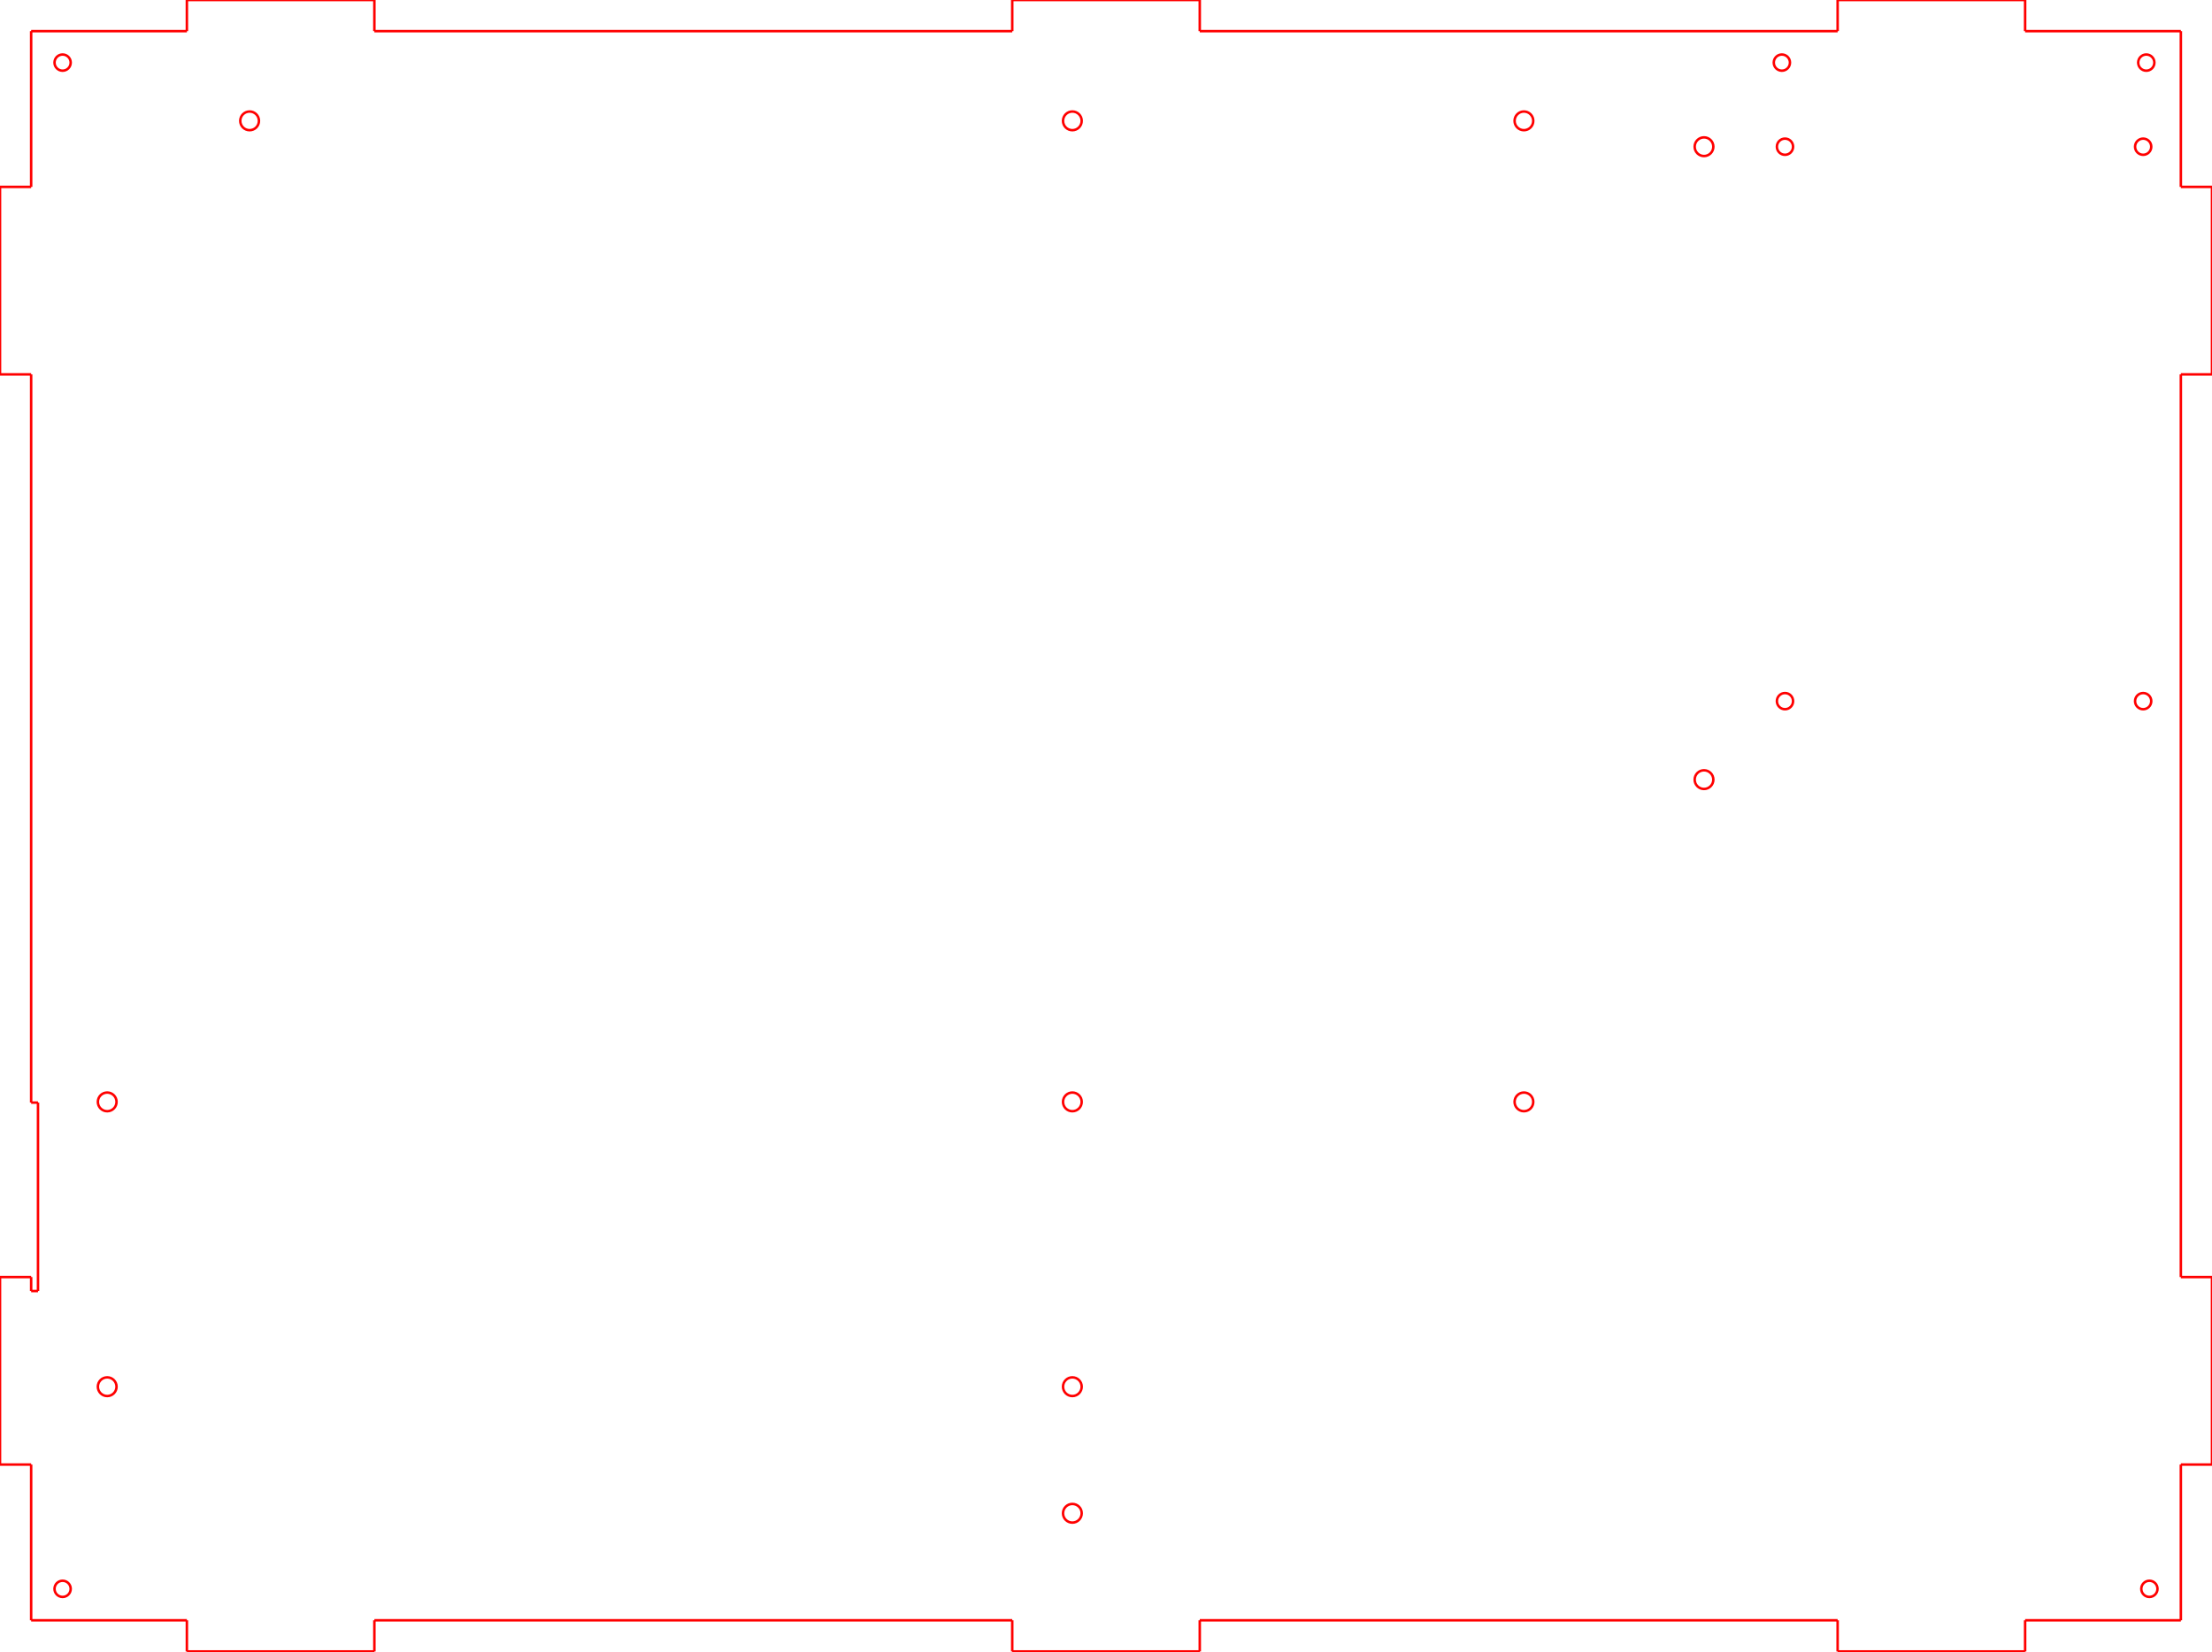
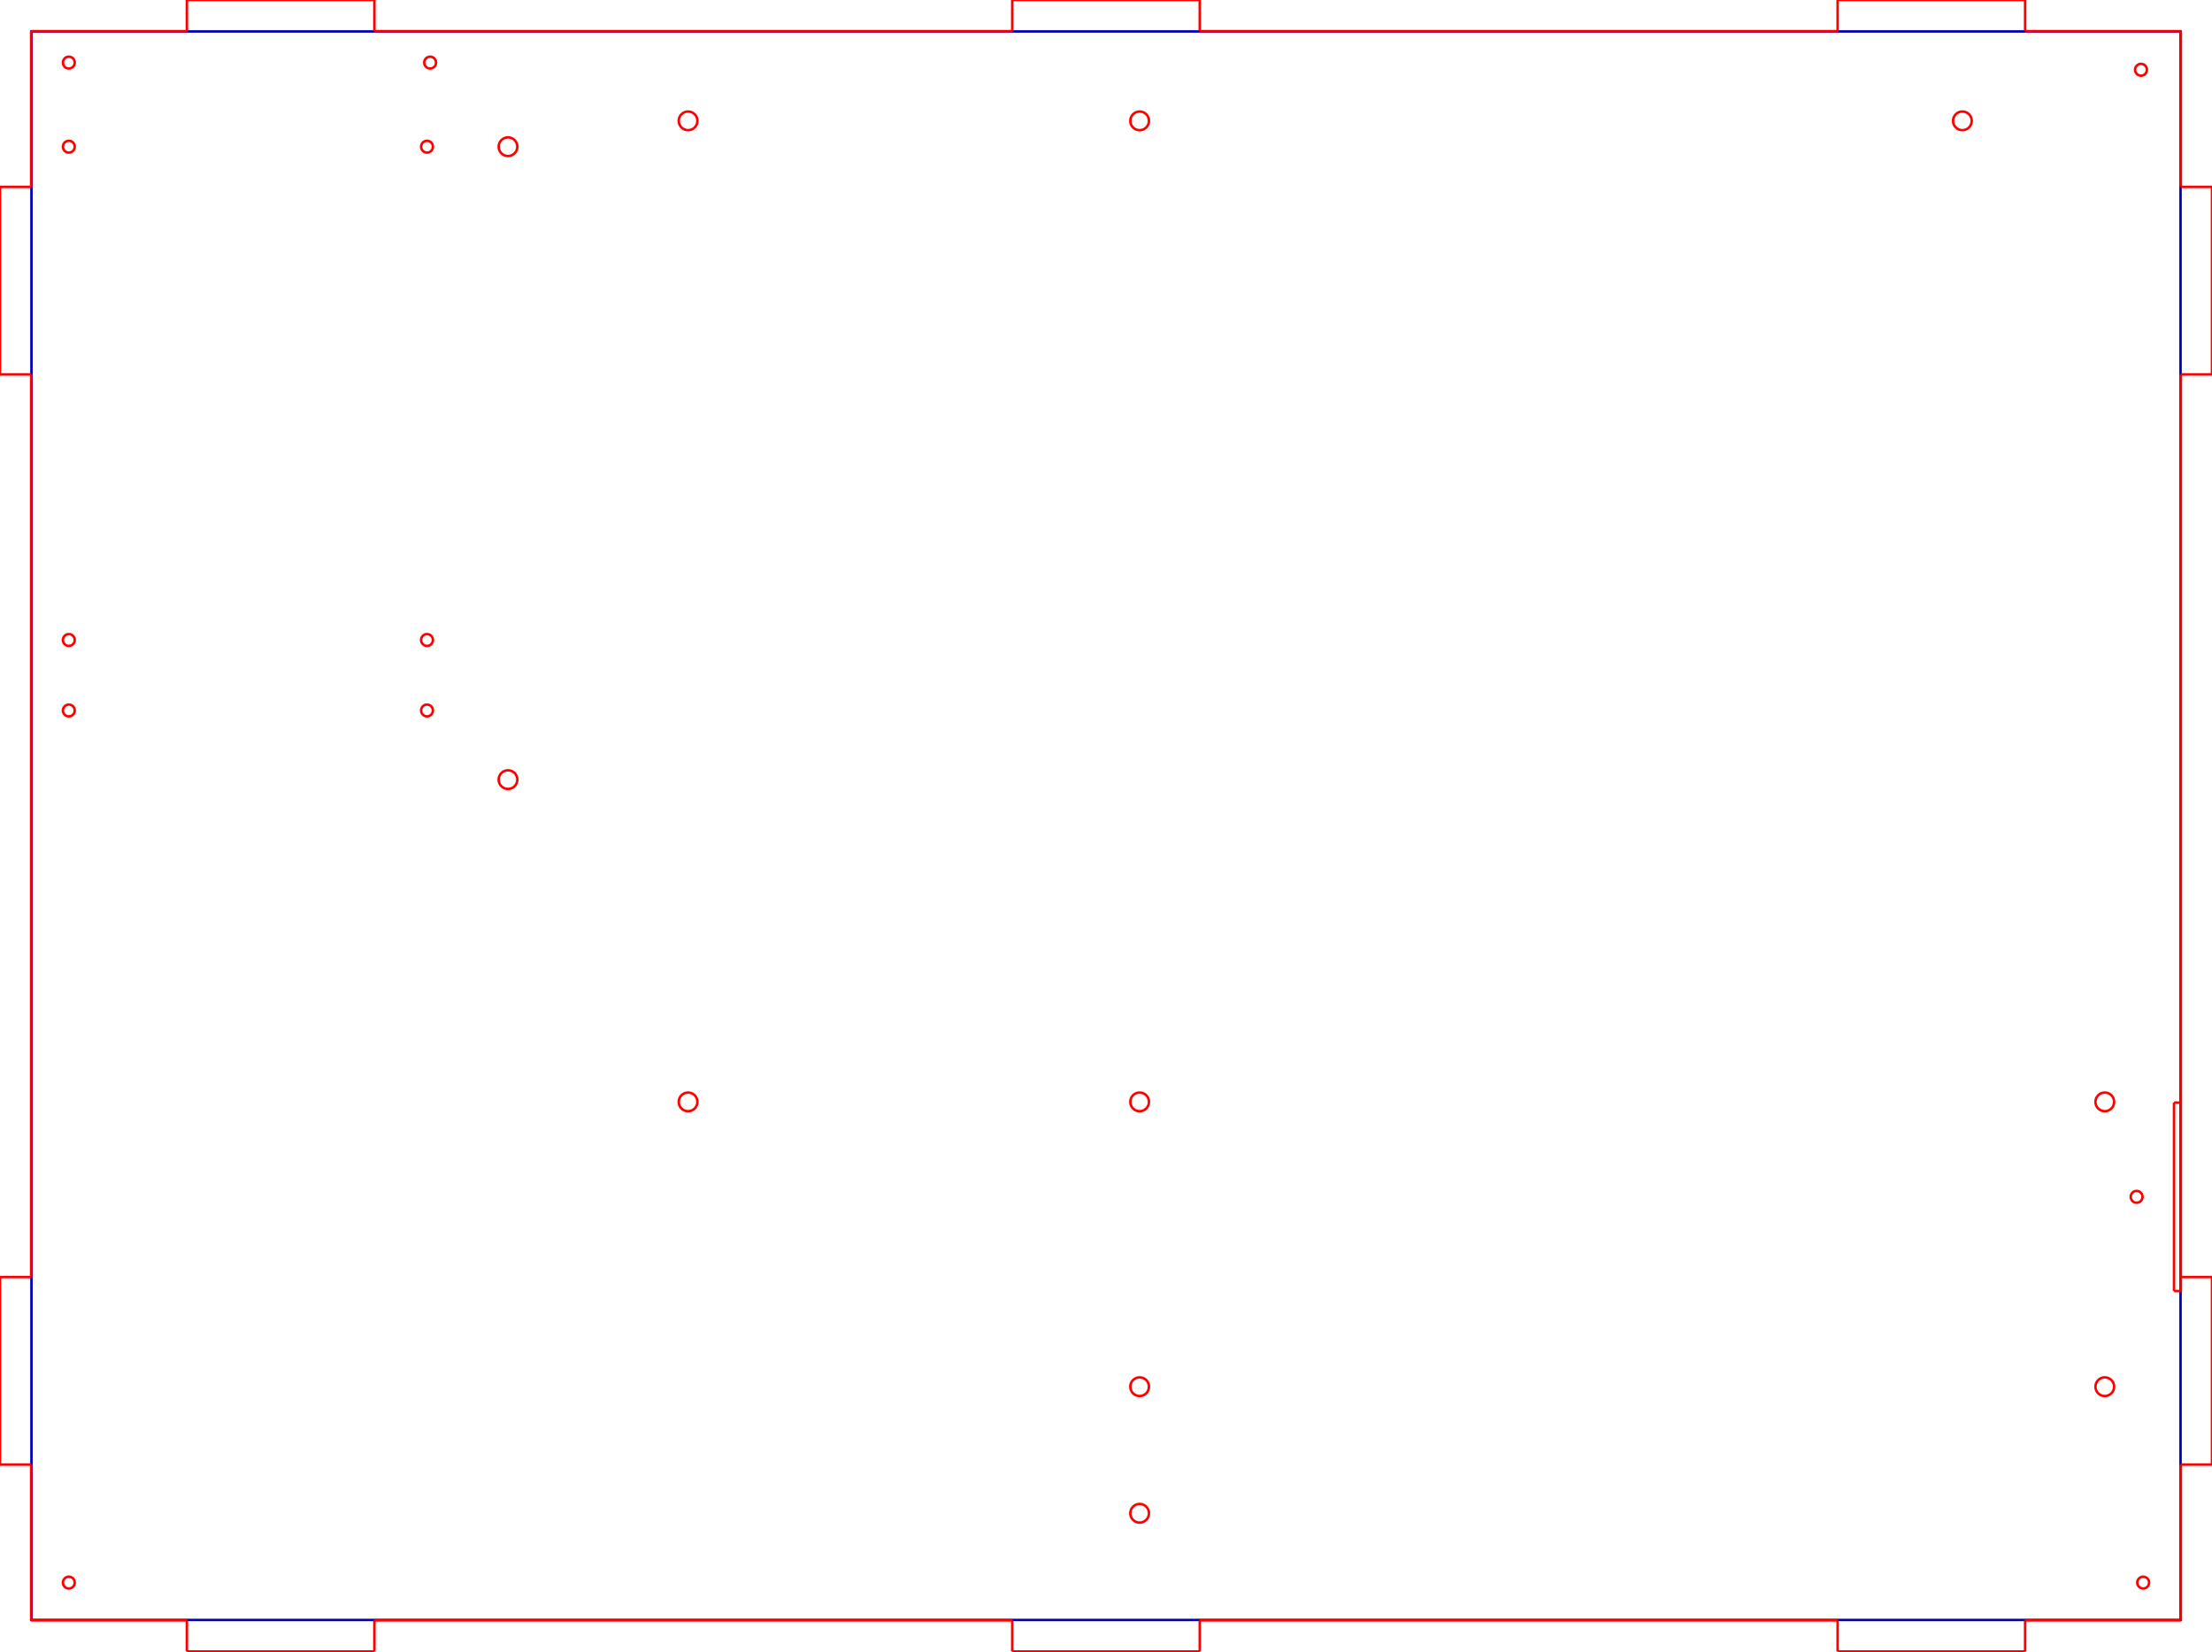
<svg xmlns="http://www.w3.org/2000/svg" xmlns:ns1="http://www.openswatchbook.org/uri/2009/osb" width="355.1mm" height="265.1mm" viewBox="0 0 355.1 265.1" version="1.1" id="svg8">
  <defs id="defs2">
    <linearGradient id="linearGradient1045" ns1:paint="gradient">
      <stop style="stop-color:#000000;stop-opacity:1;" offset="0" id="stop1041" />
      <stop style="stop-color:#080808;stop-opacity:0;" offset="1" id="stop1043" />
    </linearGradient>
  </defs>
-   <g id="layer1" transform="translate(0,-31.89998)" style="display:inline">
-     <rect style="display:inline;fill:none;fill-opacity:0.314;stroke:#ff0000;stroke-width:0.4;stroke-linecap:square;stroke-linejoin:miter;stroke-miterlimit:4;stroke-dasharray:none;stroke-dashoffset:0;stroke-opacity:1;paint-order:fill markers stroke" id="rect853-3-35-0-8-4" width="3" height="3" x="49.8" y="-41.57" ry="1.55" rx="1.55" transform="rotate(90)" />
-     <rect style="display:inline;fill:none;fill-opacity:0.314;stroke:#ff0000;stroke-width:0.4;stroke-linecap:square;stroke-linejoin:miter;stroke-miterlimit:4;stroke-dasharray:none;stroke-dashoffset:0;stroke-opacity:1;paint-order:fill markers stroke" id="rect853-3-35-0-8-4-1" width="3" height="3" x="207.28" y="-18.71" ry="1.55" rx="1.55" transform="rotate(90)" />
-     <rect style="display:inline;fill:none;fill-opacity:0.314;stroke:#ff0000;stroke-width:0.4;stroke-linecap:square;stroke-linejoin:miter;stroke-miterlimit:4;stroke-dasharray:none;stroke-dashoffset:0;stroke-opacity:1;paint-order:fill markers stroke" id="rect853-3-35-0-8-4-12" width="3" height="3" x="207.28" y="-173.65" ry="1.55" rx="1.55" transform="rotate(90)" />
-     <rect style="display:inline;fill:none;fill-opacity:0.314;stroke:#ff0000;stroke-width:0.4;stroke-linecap:square;stroke-linejoin:miter;stroke-miterlimit:4;stroke-dasharray:none;stroke-dashoffset:0;stroke-opacity:1;paint-order:fill markers stroke" id="rect853-3-35-0-8-4-9" width="3" height="3" x="49.8" y="-173.65" ry="1.55" rx="1.55" transform="rotate(90)" />
-     <rect style="display:inline;fill:none;fill-opacity:0.314;stroke:#ff0000;stroke-width:0.4;stroke-linecap:square;stroke-linejoin:miter;stroke-miterlimit:4;stroke-dasharray:none;stroke-dashoffset:0;stroke-opacity:1;paint-order:fill markers stroke" id="rect853-3-35-0-8-4-9-5-8-54-1-0" width="2.6" height="2.6" x="54.15" y="-345.35" ry="1.55" rx="1.55" transform="rotate(90)" />
-     <rect style="display:inline;fill:none;fill-opacity:0.314;stroke:#ff0000;stroke-width:0.4;stroke-linecap:square;stroke-linejoin:miter;stroke-miterlimit:4;stroke-dasharray:none;stroke-dashoffset:0;stroke-opacity:1;paint-order:fill markers stroke" id="rect853-3-35-0-8-4-9-5-8-54-1-9" width="2.6" height="2.6" x="143.15" y="-345.35" ry="1.55" rx="1.55" transform="rotate(90)" />
-     <rect style="display:inline;fill:none;fill-opacity:0.314;stroke:#ff0000;stroke-width:0.4;stroke-linecap:square;stroke-linejoin:miter;stroke-miterlimit:4;stroke-dasharray:none;stroke-dashoffset:0;stroke-opacity:1;paint-order:fill markers stroke" id="rect853-3-35-0-8-4-9-5-8-54-1-5" width="2.6" height="2.6" x="40.65" y="-345.85" ry="1.55" rx="1.55" transform="rotate(90)" />
-     <rect style="display:inline;fill:none;fill-opacity:0.314;stroke:#ff0000;stroke-width:0.4;stroke-linecap:square;stroke-linejoin:miter;stroke-miterlimit:4;stroke-dasharray:none;stroke-dashoffset:0;stroke-opacity:1;paint-order:fill markers stroke" id="rect853-3-35-0-8-4-9-5-8-54-1-1" width="2.6" height="2.6" x="40.65" y="-287.35" ry="1.55" rx="1.55" transform="rotate(90)" />
-     <rect style="display:inline;fill:none;fill-opacity:0.314;stroke:#ff0000;stroke-width:0.4;stroke-linecap:square;stroke-linejoin:miter;stroke-miterlimit:4;stroke-dasharray:none;stroke-dashoffset:0;stroke-opacity:1;paint-order:fill markers stroke" id="rect853-3-35-0-8-4-9-5-8-54-1-4-3" width="3" height="3" x="155.55" y="-275.05" ry="1.55" rx="1.55" transform="rotate(90)" />
-     <rect style="display:inline;fill:none;fill-opacity:0.314;stroke:#ff0000;stroke-width:0.4;stroke-linecap:square;stroke-linejoin:miter;stroke-miterlimit:4;stroke-dasharray:none;stroke-dashoffset:0;stroke-opacity:1;paint-order:fill markers stroke" id="rect853-3-35-0-8-4-9-5-8-54-1-99" width="3" height="3" x="53.95" y="-275.05" ry="1.55" rx="1.55" transform="rotate(90)" />
-     <rect style="display:inline;fill:none;fill-opacity:0.314;stroke:#ff0000;stroke-width:0.4;stroke-linecap:square;stroke-linejoin:miter;stroke-miterlimit:4;stroke-dasharray:none;stroke-dashoffset:0;stroke-opacity:1;paint-order:fill markers stroke" id="rect853-3-35-0-8-4-9-5-2-1-0" width="2.6" height="2.6" x="285.65" y="-11.35" ry="1.55" rx="1.55" transform="rotate(90)" />
-     <rect style="display:inline;fill:none;fill-opacity:0.314;stroke:#ff0000;stroke-width:0.4;stroke-linecap:square;stroke-linejoin:miter;stroke-miterlimit:4;stroke-dasharray:none;stroke-dashoffset:0;stroke-opacity:1;paint-order:fill markers stroke" id="rect853-3-35-0-8-4-9-5-2-1-0-3" width="2.6" height="2.6" x="40.65" y="-11.35" ry="1.55" rx="1.55" transform="rotate(90)" />
-     <rect style="display:inline;fill:none;fill-opacity:0.314;stroke:#ff0000;stroke-width:0.4;stroke-linecap:square;stroke-linejoin:miter;stroke-miterlimit:4;stroke-dasharray:none;stroke-dashoffset:0;stroke-opacity:1;paint-order:fill markers stroke" id="rect853-3-35-0-8-4-9-5-2-1-0-5" width="2.6" height="2.6" x="285.65" y="-346.35" ry="1.55" rx="1.55" transform="rotate(90)" />
-     <rect style="display:inline;fill:none;fill-opacity:0.314;stroke:#ff0000;stroke-width:0.4;stroke-linecap:square;stroke-linejoin:miter;stroke-miterlimit:4;stroke-dasharray:none;stroke-dashoffset:0;stroke-opacity:1;paint-order:fill markers stroke" id="rect853-3-35-0-8-4-9-5-8-54-1-0-0" width="2.6" height="2.6" x="54.15" y="285.25" ry="1.55" rx="1.55" transform="matrix(0,1,1,0,0,0)" />
-     <rect style="display:inline;fill:none;fill-opacity:0.314;stroke:#ff0000;stroke-width:0.4;stroke-linecap:square;stroke-linejoin:miter;stroke-miterlimit:4;stroke-dasharray:none;stroke-dashoffset:0;stroke-opacity:1;paint-order:fill markers stroke" id="rect853-3-35-0-8-4-9-5-8-54-1-9-1" width="2.6" height="2.6" x="143.15" y="285.25" ry="1.55" rx="1.55" transform="matrix(0,1,1,0,0,0)" />
-     <rect style="display:inline;fill:none;fill-opacity:0.314;stroke:#ff0000;stroke-width:0.4;stroke-linecap:square;stroke-linejoin:miter;stroke-miterlimit:4;stroke-dasharray:none;stroke-dashoffset:0;stroke-opacity:1;paint-order:fill markers stroke" id="rect853-3-35-0-8-4-9-0" width="3" height="3" x="49.8" y="-246.14" ry="1.55" rx="1.55" transform="rotate(90)" />
-     <rect style="display:inline;fill:none;fill-opacity:0.314;stroke:#ff0000;stroke-width:0.4;stroke-linecap:square;stroke-linejoin:miter;stroke-miterlimit:4;stroke-dasharray:none;stroke-dashoffset:0;stroke-opacity:1;paint-order:fill markers stroke" id="rect853-3-35-0-8-4-1-9" width="3" height="3" x="253" y="-18.71" ry="1.55" rx="1.55" transform="rotate(90)" />
-     <rect style="display:inline;fill:none;fill-opacity:0.314;stroke:#ff0000;stroke-width:0.4;stroke-linecap:square;stroke-linejoin:miter;stroke-miterlimit:4;stroke-dasharray:none;stroke-dashoffset:0;stroke-opacity:1;paint-order:fill markers stroke" id="rect853-3-35-0-8-4-12-7" width="3" height="3" x="253" y="-173.65" ry="1.55" rx="1.55" transform="rotate(90)" />
-     <rect style="display:inline;fill:none;fill-opacity:0.314;stroke:#ff0000;stroke-width:0.4;stroke-linecap:square;stroke-linejoin:miter;stroke-miterlimit:4;stroke-dasharray:none;stroke-dashoffset:0;stroke-opacity:1;paint-order:fill markers stroke" id="rect853-3-35-0-8-4-12-7-3" width="3" height="3" x="273.32" y="-173.65" ry="1.55" rx="1.55" transform="rotate(90)" />
-     <rect style="display:inline;fill:none;fill-opacity:0.314;stroke:#ff0000;stroke-width:0.4;stroke-linecap:square;stroke-linejoin:miter;stroke-miterlimit:4;stroke-dasharray:none;stroke-dashoffset:0;stroke-opacity:1;paint-order:fill markers stroke" id="rect853-3-35-0-8-4-12-71" width="3" height="3" x="207.28" y="-246.14" ry="1.55" rx="1.55" transform="rotate(90)" />
-     <path style="display:inline;fill:none;stroke:#ff0000;stroke-width:0.4;stroke-linecap:butt;stroke-linejoin:miter;stroke-miterlimit:4;stroke-dasharray:none;stroke-opacity:1" d="m 6.1,208.895 -1.23e-5,30.25" id="path1730-9" />
-     <path style="display:inline;opacity:1;fill:#000000;fill-opacity:0;stroke:none;stroke-width:0.4;stroke-miterlimit:4;stroke-dasharray:none;stroke-dashoffset:0;stroke-opacity:1" d="m 0,297 2.5,-2.5 H 347.6 L 350.1,297 Z" id="rect1035-3-7-1-2" />
-     <path id="path940" d="M 5,36.9 V 61.9" style="fill:none;stroke:#ff0000;stroke-width:0.4;stroke-linecap:butt;stroke-linejoin:miter;stroke-miterlimit:4;stroke-dasharray:none;stroke-opacity:1" />
-     <path id="path942" d="m 30,36.9 h -25" style="fill:none;stroke:#ff0000;stroke-width:0.4;stroke-linecap:butt;stroke-linejoin:miter;stroke-miterlimit:4;stroke-dasharray:none;stroke-opacity:1" />
-     <path id="path918" d="m 5,61.9 h -5" style="fill:none;stroke:#ff0000;stroke-width:0.4;stroke-linecap:butt;stroke-linejoin:miter;stroke-miterlimit:4;stroke-dasharray:none;stroke-opacity:1" />
-     <path id="path940-7" d="M 2e-5,61.9 V 92" style="fill:none;stroke:#ff0000;stroke-width:0.4;stroke-linecap:butt;stroke-linejoin:miter;stroke-miterlimit:4;stroke-dasharray:none;stroke-opacity:1" />
-     <path id="path918-1" d="m 5,92 h -5" style="fill:none;stroke:#ff0000;stroke-width:0.4;stroke-linecap:butt;stroke-linejoin:miter;stroke-miterlimit:4;stroke-dasharray:none;stroke-opacity:1" />
-     <path id="path940-7-9" d="m 5,92 -4e-7,116.895" style="fill:none;stroke:#ff0000;stroke-width:0.4;stroke-linecap:butt;stroke-linejoin:miter;stroke-miterlimit:4;stroke-dasharray:none;stroke-opacity:1" />
-     <path id="path940-79" d="M 5,292 V 267" style="fill:none;stroke:#ff0000;stroke-width:0.4;stroke-linecap:butt;stroke-linejoin:miter;stroke-miterlimit:4;stroke-dasharray:none;stroke-opacity:1" />
-     <path id="path942-5" d="m 30,292 h -25" style="fill:none;stroke:#ff0000;stroke-width:0.4;stroke-linecap:butt;stroke-linejoin:miter;stroke-miterlimit:4;stroke-dasharray:none;stroke-opacity:1" />
-     <path id="path918-7" d="m 5,267 h -5" style="fill:none;stroke:#ff0000;stroke-width:0.4;stroke-linecap:butt;stroke-linejoin:miter;stroke-miterlimit:4;stroke-dasharray:none;stroke-opacity:1" />
-     <path id="path940-7-4" d="M 2e-5,267 V 236.9" style="fill:none;stroke:#ff0000;stroke-width:0.4;stroke-linecap:butt;stroke-linejoin:miter;stroke-miterlimit:4;stroke-dasharray:none;stroke-opacity:1" />
-     <path id="path918-1-0" d="m 5,236.9 h -5" style="fill:none;stroke:#ff0000;stroke-width:0.4;stroke-linecap:butt;stroke-linejoin:miter;stroke-miterlimit:4;stroke-dasharray:none;stroke-opacity:1" />
-     <path id="path940-72" d="M 350.1,36.9 V 61.9" style="fill:none;stroke:#ff0000;stroke-width:0.4;stroke-linecap:butt;stroke-linejoin:miter;stroke-miterlimit:4;stroke-dasharray:none;stroke-opacity:1" />
-     <path id="path942-7" d="m 325.1,36.9 h 25" style="fill:none;stroke:#ff0000;stroke-width:0.4;stroke-linecap:butt;stroke-linejoin:miter;stroke-miterlimit:4;stroke-dasharray:none;stroke-opacity:1" />
-     <path id="path918-3" d="m 350.1,61.9 h 5" style="fill:none;stroke:#ff0000;stroke-width:0.4;stroke-linecap:butt;stroke-linejoin:miter;stroke-miterlimit:4;stroke-dasharray:none;stroke-opacity:1" />
-     <path id="path940-7-0" d="m 355.1,61.9 v 30.1" style="fill:none;stroke:#ff0000;stroke-width:0.4;stroke-linecap:butt;stroke-linejoin:miter;stroke-miterlimit:4;stroke-dasharray:none;stroke-opacity:1" />
-     <path id="path918-1-4" d="m 350.1,92 h 5" style="fill:none;stroke:#ff0000;stroke-width:0.4;stroke-linecap:butt;stroke-linejoin:miter;stroke-miterlimit:4;stroke-dasharray:none;stroke-opacity:1" />
-     <path id="path940-7-9-5" d="M 350.1,92 V 236.9" style="fill:none;stroke:#ff0000;stroke-width:0.4;stroke-linecap:butt;stroke-linejoin:miter;stroke-miterlimit:4;stroke-dasharray:none;stroke-opacity:1" />
-     <path id="path940-79-2" d="m 350.1,292 v -25" style="fill:none;stroke:#ff0000;stroke-width:0.4;stroke-linecap:butt;stroke-linejoin:miter;stroke-miterlimit:4;stroke-dasharray:none;stroke-opacity:1" />
-     <path id="path942-5-4" d="m 325.1,292 h 25" style="fill:none;stroke:#ff0000;stroke-width:0.4;stroke-linecap:butt;stroke-linejoin:miter;stroke-miterlimit:4;stroke-dasharray:none;stroke-opacity:1" />
-     <path id="path918-7-3" d="m 350.1,267 h 5" style="fill:none;stroke:#ff0000;stroke-width:0.4;stroke-linecap:butt;stroke-linejoin:miter;stroke-miterlimit:4;stroke-dasharray:none;stroke-opacity:1" />
-     <path id="path940-7-4-4" d="m 355.1,267 v -30.1" style="fill:none;stroke:#ff0000;stroke-width:0.4;stroke-linecap:butt;stroke-linejoin:miter;stroke-miterlimit:4;stroke-dasharray:none;stroke-opacity:1" />
-     <path id="path918-1-0-4" d="m 350.1,236.9 h 5" style="fill:none;stroke:#ff0000;stroke-width:0.4;stroke-linecap:butt;stroke-linejoin:miter;stroke-miterlimit:4;stroke-dasharray:none;stroke-opacity:1" />
-     <path id="path918-5" d="m 60.1,36.9 v -5" style="fill:none;stroke:#ff0000;stroke-width:0.4;stroke-linecap:butt;stroke-linejoin:miter;stroke-miterlimit:4;stroke-dasharray:none;stroke-opacity:1" />
-     <path id="path940-7-6" d="m 60.1,31.9 h -30.1" style="fill:none;stroke:#ff0000;stroke-width:0.4;stroke-linecap:butt;stroke-linejoin:miter;stroke-miterlimit:4;stroke-dasharray:none;stroke-opacity:1" />
-     <path id="path918-1-6" d="m 30,36.9 v -5" style="fill:none;stroke:#ff0000;stroke-width:0.4;stroke-linecap:butt;stroke-linejoin:miter;stroke-miterlimit:4;stroke-dasharray:none;stroke-opacity:1" />
-     <path id="path918-5-1" d="m 325.1,36.9 v -5" style="fill:none;stroke:#ff0000;stroke-width:0.4;stroke-linecap:butt;stroke-linejoin:miter;stroke-miterlimit:4;stroke-dasharray:none;stroke-opacity:1" />
-     <path id="path940-7-6-2" d="M 325.1,31.9 H 295" style="fill:none;stroke:#ff0000;stroke-width:0.4;stroke-linecap:butt;stroke-linejoin:miter;stroke-miterlimit:4;stroke-dasharray:none;stroke-opacity:1" />
-     <path id="path918-1-6-0" d="m 295,36.9 v -5" style="fill:none;stroke:#ff0000;stroke-width:0.4;stroke-linecap:butt;stroke-linejoin:miter;stroke-miterlimit:4;stroke-dasharray:none;stroke-opacity:1" />
-     <path id="path918-5-6" d="m 192.6,36.9 v -5" style="fill:none;stroke:#ff0000;stroke-width:0.4;stroke-linecap:butt;stroke-linejoin:miter;stroke-miterlimit:4;stroke-dasharray:none;stroke-opacity:1" />
-     <path id="path940-7-6-9" d="m 192.6,31.9 h -30.1" style="fill:none;stroke:#ff0000;stroke-width:0.4;stroke-linecap:butt;stroke-linejoin:miter;stroke-miterlimit:4;stroke-dasharray:none;stroke-opacity:1" />
-     <path id="path918-1-6-5" d="m 162.5,36.9 v -5" style="fill:none;stroke:#ff0000;stroke-width:0.4;stroke-linecap:butt;stroke-linejoin:miter;stroke-miterlimit:4;stroke-dasharray:none;stroke-opacity:1" />
-     <path id="path918-8" d="m 162.5,36.9 -102.4,6.3e-5" style="fill:none;stroke:#ff0000;stroke-width:0.4;stroke-linecap:butt;stroke-linejoin:miter;stroke-miterlimit:4;stroke-dasharray:none;stroke-opacity:1" />
-     <path id="path918-8-5" d="m 295,36.9 -102.4,6.3e-5" style="fill:none;stroke:#ff0000;stroke-width:0.4;stroke-linecap:butt;stroke-linejoin:miter;stroke-miterlimit:4;stroke-dasharray:none;stroke-opacity:1" />
-     <path id="path918-5-7" d="m 60.1,292 v 5" style="fill:none;stroke:#ff0000;stroke-width:0.4;stroke-linecap:butt;stroke-linejoin:miter;stroke-miterlimit:4;stroke-dasharray:none;stroke-opacity:1" />
-     <path id="path940-7-6-22" d="m 60.1,297 h -30.1" style="fill:none;stroke:#ff0000;stroke-width:0.4;stroke-linecap:butt;stroke-linejoin:miter;stroke-miterlimit:4;stroke-dasharray:none;stroke-opacity:1" />
-     <path id="path918-1-6-7" d="m 30,292 v 5" style="fill:none;stroke:#ff0000;stroke-width:0.4;stroke-linecap:butt;stroke-linejoin:miter;stroke-miterlimit:4;stroke-dasharray:none;stroke-opacity:1" />
-     <path id="path918-5-1-7" d="m 325.1,292 v 5" style="fill:none;stroke:#ff0000;stroke-width:0.4;stroke-linecap:butt;stroke-linejoin:miter;stroke-miterlimit:4;stroke-dasharray:none;stroke-opacity:1" />
-     <path id="path940-7-6-2-4" d="M 325.1,297 H 295" style="fill:none;stroke:#ff0000;stroke-width:0.4;stroke-linecap:butt;stroke-linejoin:miter;stroke-miterlimit:4;stroke-dasharray:none;stroke-opacity:1" />
-     <path id="path918-1-6-0-5" d="m 295,292 v 5" style="fill:none;stroke:#ff0000;stroke-width:0.4;stroke-linecap:butt;stroke-linejoin:miter;stroke-miterlimit:4;stroke-dasharray:none;stroke-opacity:1" />
-     <path id="path918-5-6-8" d="m 192.6,292 v 5" style="fill:none;stroke:#ff0000;stroke-width:0.4;stroke-linecap:butt;stroke-linejoin:miter;stroke-miterlimit:4;stroke-dasharray:none;stroke-opacity:1" />
-     <path id="path940-7-6-9-4" d="m 192.6,297 h -30.1" style="fill:none;stroke:#ff0000;stroke-width:0.4;stroke-linecap:butt;stroke-linejoin:miter;stroke-miterlimit:4;stroke-dasharray:none;stroke-opacity:1" />
-     <path id="path918-1-6-5-8" d="m 162.5,292 v 5" style="fill:none;stroke:#ff0000;stroke-width:0.4;stroke-linecap:butt;stroke-linejoin:miter;stroke-miterlimit:4;stroke-dasharray:none;stroke-opacity:1" />
-     <path id="path918-8-54" d="M 162.5,292 60.1,292" style="fill:none;stroke:#ff0000;stroke-width:0.4;stroke-linecap:butt;stroke-linejoin:miter;stroke-miterlimit:4;stroke-dasharray:none;stroke-opacity:1" />
-     <path id="path918-8-5-6" d="M 295,292 192.6,292" style="fill:none;stroke:#ff0000;stroke-width:0.4;stroke-linecap:butt;stroke-linejoin:miter;stroke-miterlimit:4;stroke-dasharray:none;stroke-opacity:1" />
-     <path style="display:inline;fill:none;stroke:#ff0000;stroke-width:0.4;stroke-linecap:butt;stroke-linejoin:miter;stroke-miterlimit:4;stroke-dasharray:none;stroke-opacity:1" d="m 5,236.9 -1.27e-5,2.245" id="path1730-9-8" />
-     <path style="display:inline;fill:none;stroke:#ff0000;stroke-width:0.4;stroke-linecap:butt;stroke-linejoin:miter;stroke-miterlimit:4;stroke-dasharray:none;stroke-opacity:1" d="m 5,239.145 h 1.1" id="path1718-1" />
-     <path style="display:inline;fill:none;stroke:#ff0000;stroke-width:0.4;stroke-linecap:butt;stroke-linejoin:miter;stroke-miterlimit:4;stroke-dasharray:none;stroke-opacity:1" d="m 5,208.895 h 1.1" id="path1718-1-0" />
+   <g id="layer1" transform="translate(0,-31.89997)" style="display:inline">
+     <rect style="opacity:1;fill:none;fill-opacity:1;stroke:#0000be;stroke-width:0.4;stroke-linecap:round;stroke-miterlimit:4;stroke-dasharray:none;stroke-dashoffset:0;stroke-opacity:1" id="rect2064" width="345" height="255" x="5.05" y="36.95" />
+     <rect style="display:inline;fill:none;fill-opacity:0.314;stroke:#ff0000;stroke-width:0.4;stroke-linecap:square;stroke-linejoin:miter;stroke-miterlimit:4;stroke-dasharray:none;stroke-dashoffset:0;stroke-opacity:1;paint-order:fill markers stroke" id="rect853-3-35-0-8-4-9-5-2-1-0-3-3-5-6-5-8" width="1.9" height="1.9" x="41" y="10.1" ry="1.55" rx="1.55" transform="matrix(0,1,1,0,0,0)" />
+     <rect style="display:inline;fill:none;fill-opacity:0.314;stroke:#ff0000;stroke-width:0.4;stroke-linecap:square;stroke-linejoin:miter;stroke-miterlimit:4;stroke-dasharray:none;stroke-dashoffset:0;stroke-opacity:1;paint-order:fill markers stroke" id="rect853-3-35-0-8-4-9-5-2-1-0-3-3-5-6-5-8-5" width="1.9" height="1.9" x="54.5" y="67.6" ry="1.55" rx="1.55" transform="matrix(0,1,1,0,0,0)" />
+     <rect style="display:inline;fill:none;fill-opacity:0.314;stroke:#ff0000;stroke-width:0.4;stroke-linecap:square;stroke-linejoin:miter;stroke-miterlimit:4;stroke-dasharray:none;stroke-dashoffset:0;stroke-opacity:1;paint-order:fill markers stroke" id="rect853-3-35-0-8-4-9-5-2-1-0-3-3-5-6-5-8-3" width="1.9" height="1.9" x="54.5" y="10.1" ry="1.55" rx="1.55" transform="matrix(0,1,1,0,0,0)" />
+     <rect style="display:inline;fill:none;fill-opacity:0.314;stroke:#ff0000;stroke-width:0.4;stroke-linecap:square;stroke-linejoin:miter;stroke-miterlimit:4;stroke-dasharray:none;stroke-dashoffset:0;stroke-opacity:1;paint-order:fill markers stroke" id="rect853-3-35-0-8-4-9-5-2-1-0-3-3-5-6-5-8-36" width="1.9" height="1.9" x="133.687" y="67.6" ry="1.55" rx="1.55" transform="matrix(0,1,1,0,0,0)" />
+     <rect style="display:inline;fill:none;fill-opacity:0.314;stroke:#ff0000;stroke-width:0.4;stroke-linecap:square;stroke-linejoin:miter;stroke-miterlimit:4;stroke-dasharray:none;stroke-dashoffset:0;stroke-opacity:1;paint-order:fill markers stroke" id="rect853-3-35-0-8-4-9-5-2-1-0-3-3-5-6-5-8-55" width="1.9" height="1.9" x="133.687" y="10.1" ry="1.55" rx="1.55" transform="matrix(0,1,1,0,0,0)" />
+     <rect style="display:inline;fill:none;fill-opacity:0.314;stroke:#ff0000;stroke-width:0.4;stroke-linecap:square;stroke-linejoin:miter;stroke-miterlimit:4;stroke-dasharray:none;stroke-dashoffset:0;stroke-opacity:1;paint-order:fill markers stroke" id="rect853-3-35-0-8-4-9-5-2-1-0-3-3-5-6-5-8-7" width="1.9" height="1.9" x="145" y="10.1" ry="1.55" rx="1.55" transform="matrix(0,1,1,0,0,0)" />
+     <rect style="display:inline;fill:none;fill-opacity:0.314;stroke:#ff0000;stroke-width:0.4;stroke-linecap:square;stroke-linejoin:miter;stroke-miterlimit:4;stroke-dasharray:none;stroke-dashoffset:0;stroke-opacity:1;paint-order:fill markers stroke" id="rect853-3-35-0-8-4-9-5-2-1-0-3-3-5-6-5-8-4" width="1.9" height="1.9" x="145" y="67.6" ry="1.55" rx="1.55" transform="matrix(0,1,1,0,0,0)" />
+     <rect style="display:inline;fill:none;fill-opacity:0.314;stroke:#ff0000;stroke-width:0.4;stroke-linecap:square;stroke-linejoin:miter;stroke-miterlimit:4;stroke-dasharray:none;stroke-dashoffset:0;stroke-opacity:1;paint-order:fill markers stroke" id="rect853-3-35-0-8-4-9-5-2-1-0-3-3-5-6-5-8-43" width="1.9" height="1.9" x="41" y="68.1" ry="1.55" rx="1.55" transform="matrix(0,1,1,0,0,0)" />
+     <rect style="display:inline;fill:none;fill-opacity:0.314;stroke:#ff0000;stroke-width:0.4;stroke-linecap:square;stroke-linejoin:miter;stroke-miterlimit:4;stroke-dasharray:none;stroke-dashoffset:0;stroke-opacity:1;paint-order:fill markers stroke" id="rect853-3-35-0-8-4-9-5-2-1-0-3-3-5-6-5" width="1.9" height="1.9" x="285" y="343.1" ry="1.55" rx="1.55" transform="matrix(0,1,1,0,0,0)" />
+     <rect style="display:inline;fill:none;fill-opacity:0.314;stroke:#ff0000;stroke-width:0.4;stroke-linecap:square;stroke-linejoin:miter;stroke-miterlimit:4;stroke-dasharray:none;stroke-dashoffset:0;stroke-opacity:1;paint-order:fill markers stroke" id="rect853-3-35-0-8-4-9-5-2-1-0-3-3-5-6-5-6" width="1.9" height="1.9" x="42.15" y="342.75" ry="1.55" rx="1.55" transform="matrix(0,1,1,0,0,0)" />
+     <rect style="display:inline;fill:none;fill-opacity:0.314;stroke:#ff0000;stroke-width:0.4;stroke-linecap:square;stroke-linejoin:miter;stroke-miterlimit:4;stroke-dasharray:none;stroke-dashoffset:0;stroke-opacity:1;paint-order:fill markers stroke" id="rect853-3-35-0-8-4-9-5-2-1-0-3-3-5-6-5-86" width="1.9" height="1.9" x="285" y="10.1" ry="1.55" rx="1.55" transform="matrix(0,1,1,0,0,0)" />
+     <rect style="display:inline;fill:none;fill-opacity:0.314;stroke:#ff0000;stroke-width:0.4;stroke-linecap:square;stroke-linejoin:miter;stroke-miterlimit:4;stroke-dasharray:none;stroke-dashoffset:0;stroke-opacity:1;paint-order:fill markers stroke" id="rect853-3-35-0-8-4" width="3" height="3" x="49.8" y="313.53" ry="1.55" rx="1.55" transform="matrix(0,1,1,0,0,0)" />
+     <rect style="display:inline;fill:none;fill-opacity:0.314;stroke:#ff0000;stroke-width:0.4;stroke-linecap:square;stroke-linejoin:miter;stroke-miterlimit:4;stroke-dasharray:none;stroke-dashoffset:0;stroke-opacity:1;paint-order:fill markers stroke" id="rect853-3-35-0-8-4-1" width="3" height="3" x="207.28" y="336.39" ry="1.55" rx="1.55" transform="matrix(0,1,1,0,0,0)" />
+     <rect style="display:inline;fill:none;fill-opacity:0.314;stroke:#ff0000;stroke-width:0.4;stroke-linecap:square;stroke-linejoin:miter;stroke-miterlimit:4;stroke-dasharray:none;stroke-dashoffset:0;stroke-opacity:1;paint-order:fill markers stroke" id="rect853-3-35-0-8-4-12" width="3" height="3" x="207.28" y="181.45" ry="1.55" rx="1.55" transform="matrix(0,1,1,0,0,0)" />
+     <rect style="display:inline;fill:none;fill-opacity:0.314;stroke:#ff0000;stroke-width:0.4;stroke-linecap:square;stroke-linejoin:miter;stroke-miterlimit:4;stroke-dasharray:none;stroke-dashoffset:0;stroke-opacity:1;paint-order:fill markers stroke" id="rect853-3-35-0-8-4-9" width="3" height="3" x="49.8" y="181.45" ry="1.55" rx="1.55" transform="matrix(0,1,1,0,0,0)" />
+     <rect style="display:inline;fill:none;fill-opacity:0.314;stroke:#ff0000;stroke-width:0.4;stroke-linecap:square;stroke-linejoin:miter;stroke-miterlimit:4;stroke-dasharray:none;stroke-dashoffset:0;stroke-opacity:1;paint-order:fill markers stroke" id="rect853-3-35-0-8-4-9-5-8-54-1-4-3" width="3" height="3" x="155.55" y="80.05" ry="1.55" rx="1.55" transform="matrix(0,1,1,0,0,0)" />
+     <rect style="display:inline;fill:none;fill-opacity:0.314;stroke:#ff0000;stroke-width:0.4;stroke-linecap:square;stroke-linejoin:miter;stroke-miterlimit:4;stroke-dasharray:none;stroke-dashoffset:0;stroke-opacity:1;paint-order:fill markers stroke" id="rect853-3-35-0-8-4-9-5-8-54-1-99" width="3" height="3" x="53.95" y="80.05" ry="1.55" rx="1.55" transform="matrix(0,1,1,0,0,0)" />
+     <rect style="display:inline;fill:none;fill-opacity:0.314;stroke:#ff0000;stroke-width:0.4;stroke-linecap:square;stroke-linejoin:miter;stroke-miterlimit:4;stroke-dasharray:none;stroke-dashoffset:0;stroke-opacity:1;paint-order:fill markers stroke" id="rect853-3-35-0-8-4-9-0" width="3" height="3" x="49.8" y="108.96" ry="1.55" rx="1.55" transform="matrix(0,1,1,0,0,0)" />
+     <rect style="display:inline;fill:none;fill-opacity:0.314;stroke:#ff0000;stroke-width:0.4;stroke-linecap:square;stroke-linejoin:miter;stroke-miterlimit:4;stroke-dasharray:none;stroke-dashoffset:0;stroke-opacity:1;paint-order:fill markers stroke" id="rect853-3-35-0-8-4-1-9" width="3" height="3" x="253" y="336.39" ry="1.55" rx="1.55" transform="matrix(0,1,1,0,0,0)" />
+     <rect style="display:inline;fill:none;fill-opacity:0.314;stroke:#ff0000;stroke-width:0.4;stroke-linecap:square;stroke-linejoin:miter;stroke-miterlimit:4;stroke-dasharray:none;stroke-dashoffset:0;stroke-opacity:1;paint-order:fill markers stroke" id="rect853-3-35-0-8-4-12-7" width="3" height="3" x="253" y="181.45" ry="1.55" rx="1.55" transform="matrix(0,1,1,0,0,0)" />
+     <rect style="display:inline;fill:none;fill-opacity:0.314;stroke:#ff0000;stroke-width:0.4;stroke-linecap:square;stroke-linejoin:miter;stroke-miterlimit:4;stroke-dasharray:none;stroke-dashoffset:0;stroke-opacity:1;paint-order:fill markers stroke" id="rect853-3-35-0-8-4-12-7-3" width="3" height="3" x="273.32" y="181.45" ry="1.55" rx="1.55" transform="matrix(0,1,1,0,0,0)" />
+     <rect style="display:inline;fill:none;fill-opacity:0.314;stroke:#ff0000;stroke-width:0.4;stroke-linecap:square;stroke-linejoin:miter;stroke-miterlimit:4;stroke-dasharray:none;stroke-dashoffset:0;stroke-opacity:1;paint-order:fill markers stroke" id="rect853-3-35-0-8-4-12-71" width="3" height="3" x="207.28" y="108.96" ry="1.55" rx="1.55" transform="matrix(0,1,1,0,0,0)" />
+     <path style="display:inline;fill:none;stroke:#ff0000;stroke-width:0.4;stroke-linecap:butt;stroke-linejoin:miter;stroke-miterlimit:4;stroke-dasharray:none;stroke-opacity:1" d="m 349,208.895 1e-5,30.25" id="path1730-9" />
+     <path style="display:inline;opacity:1;fill:#000000;fill-opacity:0;stroke:none;stroke-width:0.4;stroke-miterlimit:4;stroke-dasharray:none;stroke-dashoffset:0;stroke-opacity:1" d="m 355.1,297 -2.5,-2.5 H 7.5 l -2.5,2.5 z" id="rect1035-3-7-1-2" />
+     <path id="path940" d="M 350.1,36.9 V 61.9" style="fill:none;stroke:#ff0000;stroke-width:0.4;stroke-linecap:butt;stroke-linejoin:miter;stroke-miterlimit:4;stroke-dasharray:none;stroke-opacity:1" />
+     <path id="path942" d="m 325.1,36.9 h 25" style="fill:none;stroke:#ff0000;stroke-width:0.4;stroke-linecap:butt;stroke-linejoin:miter;stroke-miterlimit:4;stroke-dasharray:none;stroke-opacity:1" />
+     <path id="path918" d="m 350.1,61.9 h 5" style="fill:none;stroke:#ff0000;stroke-width:0.4;stroke-linecap:butt;stroke-linejoin:miter;stroke-miterlimit:4;stroke-dasharray:none;stroke-opacity:1" />
+     <path id="path940-7" d="M 355.1,61.9 V 92" style="fill:none;stroke:#ff0000;stroke-width:0.4;stroke-linecap:butt;stroke-linejoin:miter;stroke-miterlimit:4;stroke-dasharray:none;stroke-opacity:1" />
+     <path id="path918-1" d="m 350.1,92 h 5" style="fill:none;stroke:#ff0000;stroke-width:0.4;stroke-linecap:butt;stroke-linejoin:miter;stroke-miterlimit:4;stroke-dasharray:none;stroke-opacity:1" />
+     <path id="path940-7-9" d="M 350.1,92 V 208.895" style="fill:none;stroke:#ff0000;stroke-width:0.4;stroke-linecap:butt;stroke-linejoin:miter;stroke-miterlimit:4;stroke-dasharray:none;stroke-opacity:1" />
+     <path id="path940-79" d="m 350.1,292 v -25" style="fill:none;stroke:#ff0000;stroke-width:0.4;stroke-linecap:butt;stroke-linejoin:miter;stroke-miterlimit:4;stroke-dasharray:none;stroke-opacity:1" />
+     <path id="path942-5" d="m 325.1,292 h 25" style="fill:none;stroke:#ff0000;stroke-width:0.4;stroke-linecap:butt;stroke-linejoin:miter;stroke-miterlimit:4;stroke-dasharray:none;stroke-opacity:1" />
+     <path id="path918-7" d="m 350.1,267 h 5" style="fill:none;stroke:#ff0000;stroke-width:0.4;stroke-linecap:butt;stroke-linejoin:miter;stroke-miterlimit:4;stroke-dasharray:none;stroke-opacity:1" />
+     <path id="path940-7-4" d="m 355.1,267 v -30.1" style="fill:none;stroke:#ff0000;stroke-width:0.4;stroke-linecap:butt;stroke-linejoin:miter;stroke-miterlimit:4;stroke-dasharray:none;stroke-opacity:1" />
+     <path id="path918-1-0" d="m 350.1,236.9 h 5" style="fill:none;stroke:#ff0000;stroke-width:0.4;stroke-linecap:butt;stroke-linejoin:miter;stroke-miterlimit:4;stroke-dasharray:none;stroke-opacity:1" />
+     <path id="path940-72" d="M 5,36.9 V 61.9" style="fill:none;stroke:#ff0000;stroke-width:0.4;stroke-linecap:butt;stroke-linejoin:miter;stroke-miterlimit:4;stroke-dasharray:none;stroke-opacity:1" />
+     <path id="path942-7" d="M 30,36.9 H 5" style="fill:none;stroke:#ff0000;stroke-width:0.4;stroke-linecap:butt;stroke-linejoin:miter;stroke-miterlimit:4;stroke-dasharray:none;stroke-opacity:1" />
+     <path id="path918-3" d="M 5,61.9 H -6.9482422e-6" style="fill:none;stroke:#ff0000;stroke-width:0.4;stroke-linecap:butt;stroke-linejoin:miter;stroke-miterlimit:4;stroke-dasharray:none;stroke-opacity:1" />
+     <path id="path940-7-0" d="m -6.9482422e-6,61.9 v 30.1" style="fill:none;stroke:#ff0000;stroke-width:0.4;stroke-linecap:butt;stroke-linejoin:miter;stroke-miterlimit:4;stroke-dasharray:none;stroke-opacity:1" />
+     <path id="path918-1-4" d="M 5,92 H -6.9482422e-6" style="fill:none;stroke:#ff0000;stroke-width:0.4;stroke-linecap:butt;stroke-linejoin:miter;stroke-miterlimit:4;stroke-dasharray:none;stroke-opacity:1" />
+     <path id="path940-7-9-5" d="M 5,92 V 236.9" style="fill:none;stroke:#ff0000;stroke-width:0.4;stroke-linecap:butt;stroke-linejoin:miter;stroke-miterlimit:4;stroke-dasharray:none;stroke-opacity:1" />
+     <path id="path940-79-2" d="m 5,292 v -25" style="fill:none;stroke:#ff0000;stroke-width:0.4;stroke-linecap:butt;stroke-linejoin:miter;stroke-miterlimit:4;stroke-dasharray:none;stroke-opacity:1" />
+     <path id="path942-5-4" d="M 30,292 H 5" style="fill:none;stroke:#ff0000;stroke-width:0.4;stroke-linecap:butt;stroke-linejoin:miter;stroke-miterlimit:4;stroke-dasharray:none;stroke-opacity:1" />
+     <path id="path918-7-3" d="M 5,267 H -6.9482422e-6" style="fill:none;stroke:#ff0000;stroke-width:0.4;stroke-linecap:butt;stroke-linejoin:miter;stroke-miterlimit:4;stroke-dasharray:none;stroke-opacity:1" />
+     <path id="path940-7-4-4" d="m -6.9482422e-6,267 v -30.1" style="fill:none;stroke:#ff0000;stroke-width:0.4;stroke-linecap:butt;stroke-linejoin:miter;stroke-miterlimit:4;stroke-dasharray:none;stroke-opacity:1" />
+     <path id="path918-1-0-4" d="M 5,236.9 H -6.9482422e-6" style="fill:none;stroke:#ff0000;stroke-width:0.4;stroke-linecap:butt;stroke-linejoin:miter;stroke-miterlimit:4;stroke-dasharray:none;stroke-opacity:1" />
+     <path id="path918-5" d="m 295,36.9 v -5" style="fill:none;stroke:#ff0000;stroke-width:0.4;stroke-linecap:butt;stroke-linejoin:miter;stroke-miterlimit:4;stroke-dasharray:none;stroke-opacity:1" />
+     <path id="path940-7-6" d="m 295,31.9 h 30.1" style="fill:none;stroke:#ff0000;stroke-width:0.4;stroke-linecap:butt;stroke-linejoin:miter;stroke-miterlimit:4;stroke-dasharray:none;stroke-opacity:1" />
+     <path id="path918-1-6" d="m 325.1,36.9 v -5" style="fill:none;stroke:#ff0000;stroke-width:0.4;stroke-linecap:butt;stroke-linejoin:miter;stroke-miterlimit:4;stroke-dasharray:none;stroke-opacity:1" />
+     <path id="path918-5-1" d="m 30,36.9 v -5" style="fill:none;stroke:#ff0000;stroke-width:0.4;stroke-linecap:butt;stroke-linejoin:miter;stroke-miterlimit:4;stroke-dasharray:none;stroke-opacity:1" />
+     <path id="path940-7-6-2" d="m 30,31.9 h 30.1" style="fill:none;stroke:#ff0000;stroke-width:0.4;stroke-linecap:butt;stroke-linejoin:miter;stroke-miterlimit:4;stroke-dasharray:none;stroke-opacity:1" />
+     <path id="path918-1-6-0" d="m 60.1,36.9 v -5" style="fill:none;stroke:#ff0000;stroke-width:0.4;stroke-linecap:butt;stroke-linejoin:miter;stroke-miterlimit:4;stroke-dasharray:none;stroke-opacity:1" />
+     <path id="path918-5-6" d="m 162.5,36.9 v -5" style="fill:none;stroke:#ff0000;stroke-width:0.4;stroke-linecap:butt;stroke-linejoin:miter;stroke-miterlimit:4;stroke-dasharray:none;stroke-opacity:1" />
+     <path id="path940-7-6-9" d="m 162.5,31.9 h 30.1" style="fill:none;stroke:#ff0000;stroke-width:0.4;stroke-linecap:butt;stroke-linejoin:miter;stroke-miterlimit:4;stroke-dasharray:none;stroke-opacity:1" />
+     <path id="path918-1-6-5" d="m 192.6,36.9 v -5" style="fill:none;stroke:#ff0000;stroke-width:0.4;stroke-linecap:butt;stroke-linejoin:miter;stroke-miterlimit:4;stroke-dasharray:none;stroke-opacity:1" />
+     <path id="path918-8" d="m 192.6,36.9 102.4,6.3e-5" style="fill:none;stroke:#ff0000;stroke-width:0.4;stroke-linecap:butt;stroke-linejoin:miter;stroke-miterlimit:4;stroke-dasharray:none;stroke-opacity:1" />
+     <path id="path918-8-5" d="m 60.1,36.9 102.4,6.3e-5" style="fill:none;stroke:#ff0000;stroke-width:0.4;stroke-linecap:butt;stroke-linejoin:miter;stroke-miterlimit:4;stroke-dasharray:none;stroke-opacity:1" />
+     <path id="path918-8-54" d="m 192.6,292 102.4,-7e-5" style="fill:none;stroke:#ff0000;stroke-width:0.4;stroke-linecap:butt;stroke-linejoin:miter;stroke-miterlimit:4;stroke-dasharray:none;stroke-opacity:1" />
+     <path id="path918-8-5-6" d="m 60.1,292 102.4,-6e-5" style="fill:none;stroke:#ff0000;stroke-width:0.4;stroke-linecap:butt;stroke-linejoin:miter;stroke-miterlimit:4;stroke-dasharray:none;stroke-opacity:1" />
+     <path style="display:inline;fill:none;stroke:#ff0000;stroke-width:0.4;stroke-linecap:butt;stroke-linejoin:miter;stroke-miterlimit:4;stroke-dasharray:none;stroke-opacity:1" d="m 350.1,208.895 10e-6,30.25" id="path1730-9-8" />
+     <path style="display:inline;fill:none;stroke:#ff0000;stroke-width:0.4;stroke-linecap:butt;stroke-linejoin:miter;stroke-miterlimit:4;stroke-dasharray:none;stroke-opacity:1" d="m 350.1,239.145 h -1.1" id="path1718-1" />
+     <path style="display:inline;fill:none;stroke:#ff0000;stroke-width:0.4;stroke-linecap:butt;stroke-linejoin:miter;stroke-miterlimit:4;stroke-dasharray:none;stroke-opacity:1" d="m 350.1,208.895 h -1.1" id="path1718-1-0" />
+     <path id="path940-7-6-2-4-3" d="m 162.5,297 h 30.1" style="fill:none;stroke:#ff0000;stroke-width:0.4;stroke-linecap:butt;stroke-linejoin:miter;stroke-miterlimit:4;stroke-dasharray:none;stroke-opacity:1" />
+     <path id="path918-1-6-0-5-6" d="m 192.6,292 v 5" style="fill:none;stroke:#ff0000;stroke-width:0.4;stroke-linecap:butt;stroke-linejoin:miter;stroke-miterlimit:4;stroke-dasharray:none;stroke-opacity:1" />
+     <path id="path918-1-6-0-5-5-8" d="m 162.5,292 v 5" style="fill:none;stroke:#ff0000;stroke-width:0.4;stroke-linecap:butt;stroke-linejoin:miter;stroke-miterlimit:4;stroke-dasharray:none;stroke-opacity:1" />
+     <rect style="display:inline;fill:none;fill-opacity:0.314;stroke:#ff0000;stroke-width:0.4;stroke-linecap:square;stroke-linejoin:miter;stroke-miterlimit:4;stroke-dasharray:none;stroke-dashoffset:0;stroke-opacity:1;paint-order:fill markers stroke" id="rect853-3-35-0-8-4-9-5-2-1-0-2-0" width="1.9" height="1.9" x="223.07" y="342.05" ry="1.55" rx="1.55" transform="matrix(0,1,1,0,0,0)" />
+     <path id="path940-7-6-2-4-3-6" d="m 295,297 h 30.1" style="display:inline;fill:none;stroke:#ff0000;stroke-width:0.4;stroke-linecap:butt;stroke-linejoin:miter;stroke-miterlimit:4;stroke-dasharray:none;stroke-opacity:1" />
+     <path id="path918-1-6-0-5-6-8" d="m 325.1,292 v 5" style="display:inline;fill:none;stroke:#ff0000;stroke-width:0.4;stroke-linecap:butt;stroke-linejoin:miter;stroke-miterlimit:4;stroke-dasharray:none;stroke-opacity:1" />
+     <path id="path918-1-6-0-5-5-8-4" d="m 295,292 v 5" style="display:inline;fill:none;stroke:#ff0000;stroke-width:0.4;stroke-linecap:butt;stroke-linejoin:miter;stroke-miterlimit:4;stroke-dasharray:none;stroke-opacity:1" />
+     <path id="path940-7-6-2-4-3-9" d="M 30,297 H 60.1" style="display:inline;fill:none;stroke:#ff0000;stroke-width:0.4;stroke-linecap:butt;stroke-linejoin:miter;stroke-miterlimit:4;stroke-dasharray:none;stroke-opacity:1" />
+     <path id="path918-1-6-0-5-6-3" d="m 60.1,292 v 5" style="display:inline;fill:none;stroke:#ff0000;stroke-width:0.4;stroke-linecap:butt;stroke-linejoin:miter;stroke-miterlimit:4;stroke-dasharray:none;stroke-opacity:1" />
+     <path id="path918-1-6-0-5-5-8-5" d="m 30,292 v 5" style="display:inline;fill:none;stroke:#ff0000;stroke-width:0.4;stroke-linecap:butt;stroke-linejoin:miter;stroke-miterlimit:4;stroke-dasharray:none;stroke-opacity:1" />
  </g>
-   <g id="layer3" style="display:inline" transform="translate(0,-14.89998)" />
-   <g id="layer4" style="display:inline" transform="translate(0,-14.89998)" />
-   <g id="layer5" style="display:inline" transform="translate(0,-14.89998)" />
-   <g id="layer6" style="display:inline" transform="translate(0,-14.89998)" />
-   <g id="layer7" style="display:inline" transform="translate(0,-14.89998)" />
+   <g id="layer3" style="display:inline" transform="translate(0,-14.89997)" />
+   <g id="layer4" style="display:inline" transform="translate(0,-14.89997)" />
+   <g id="layer5" style="display:inline" transform="translate(0,-14.89997)" />
+   <g id="layer6" style="display:inline" transform="translate(0,-14.89997)" />
+   <g id="layer7" style="display:inline" transform="translate(0,-14.89997)" />
</svg>
